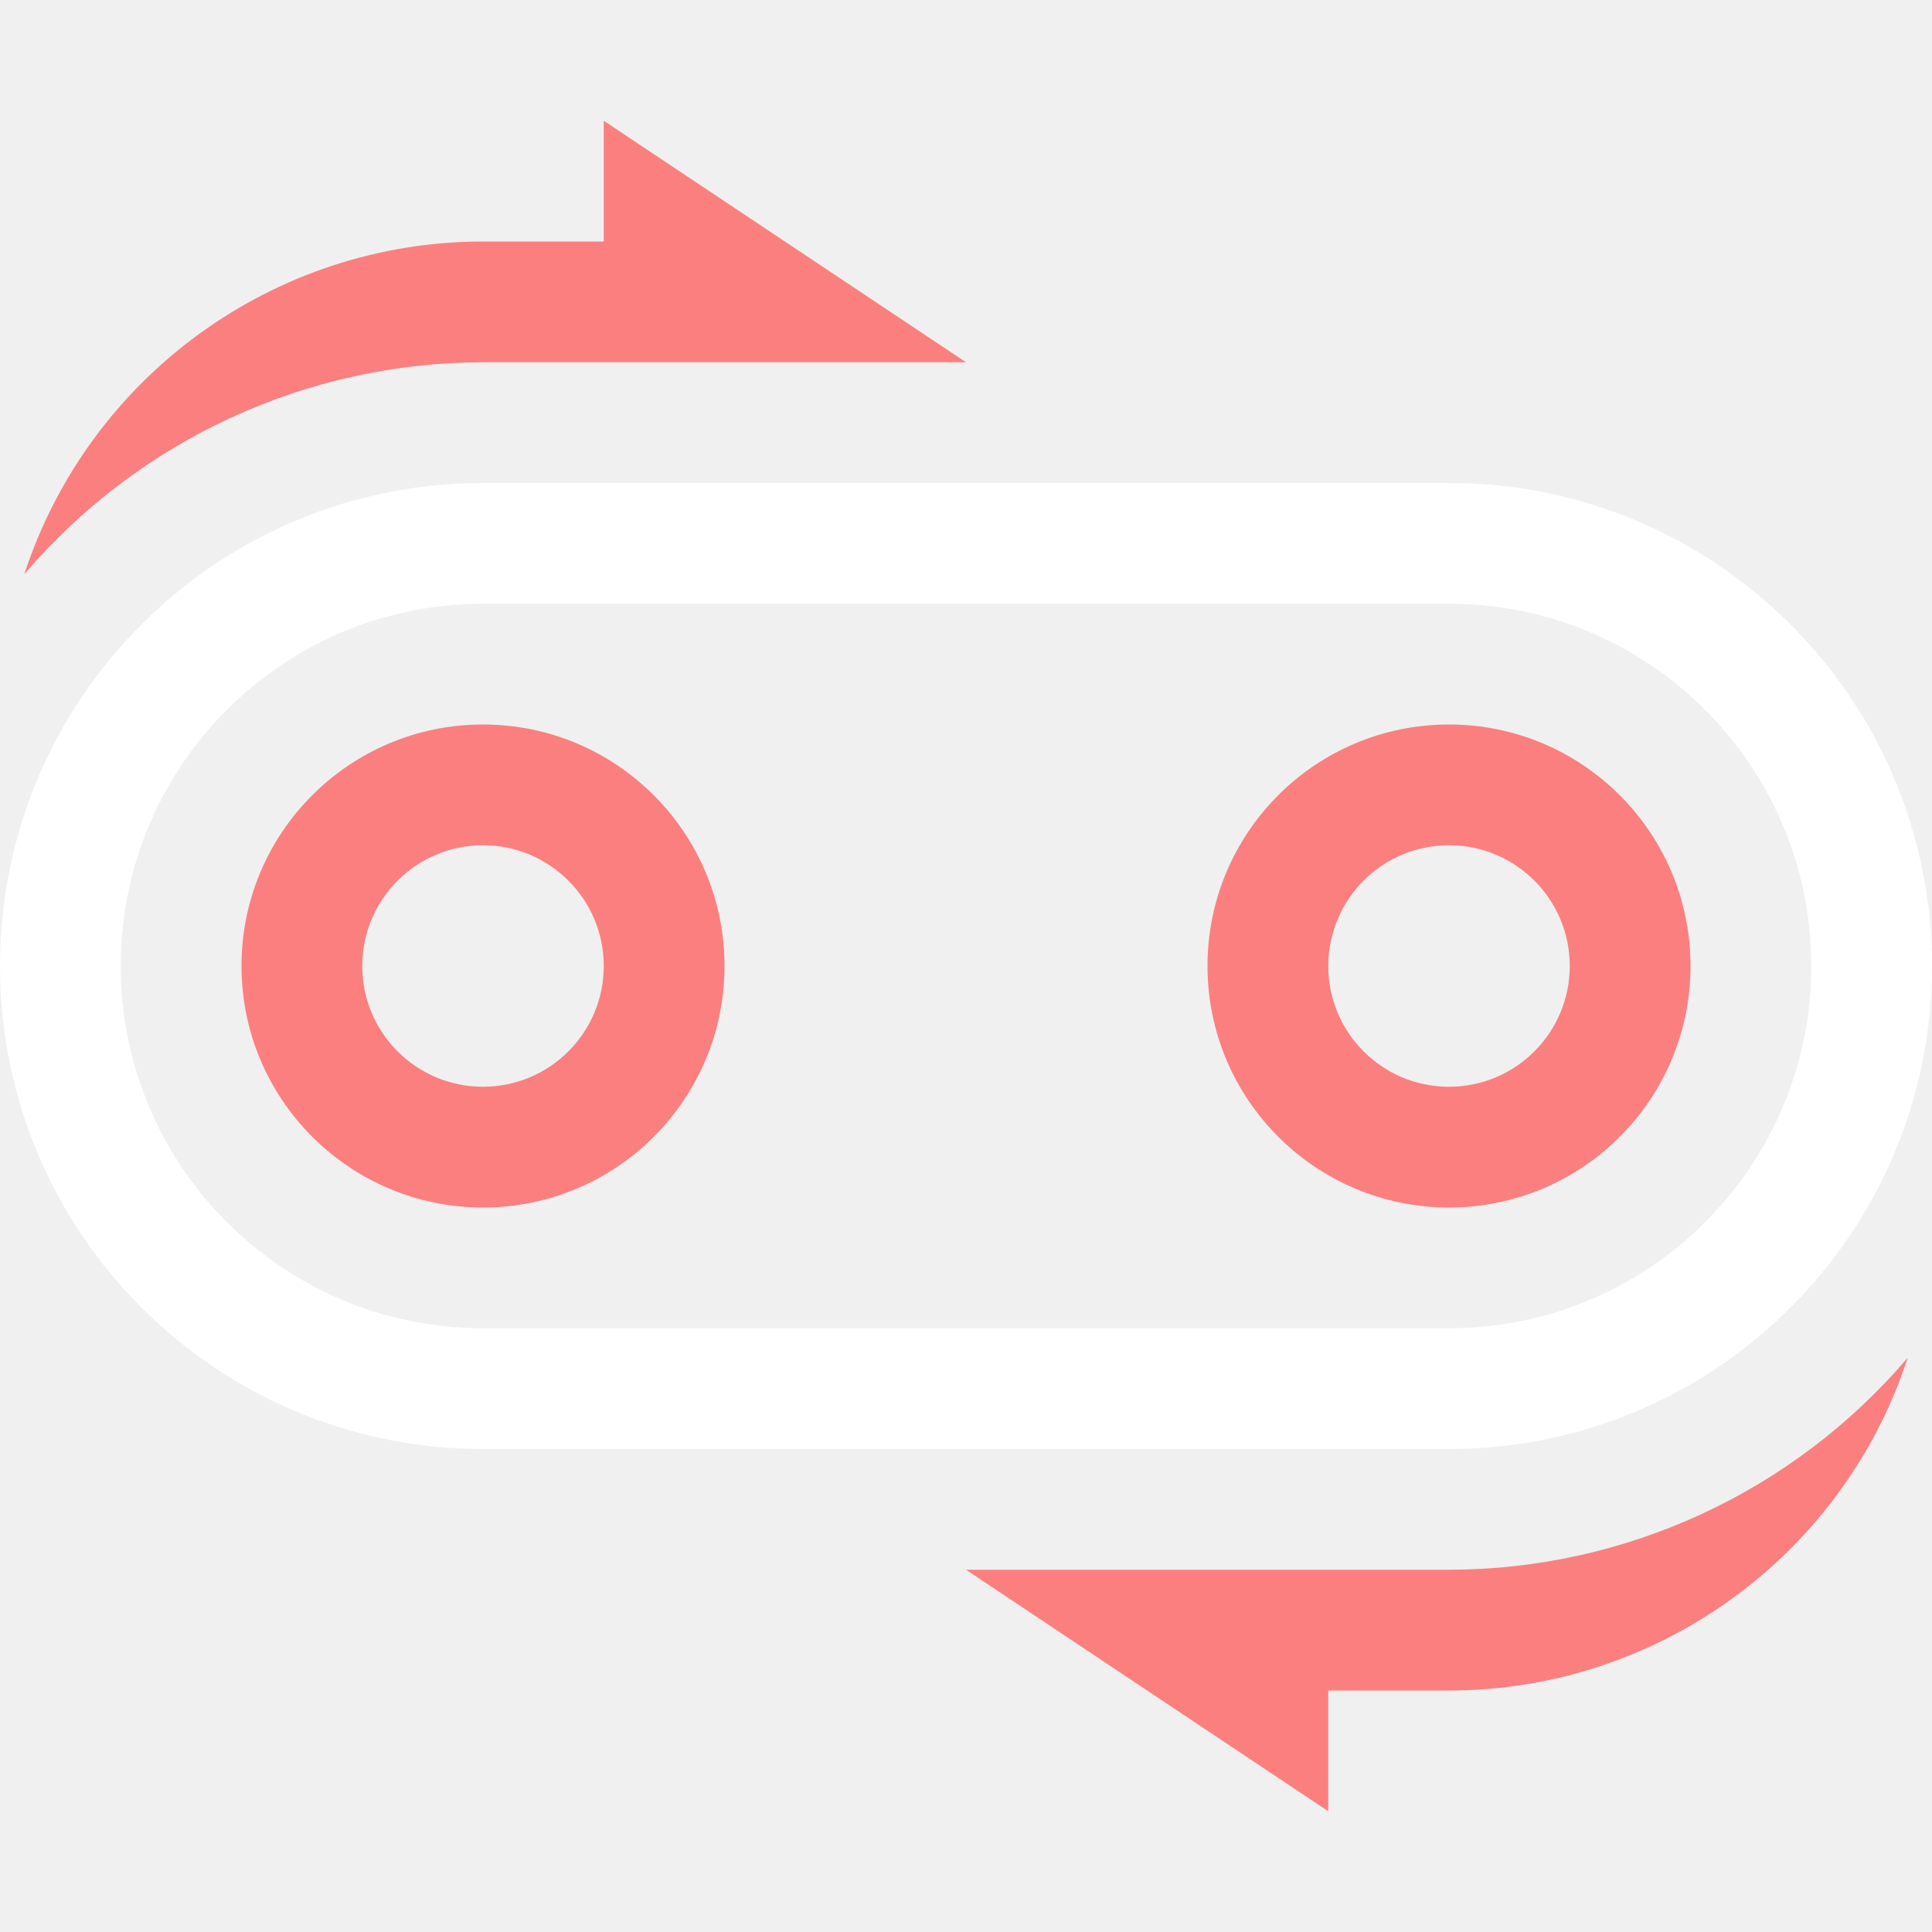
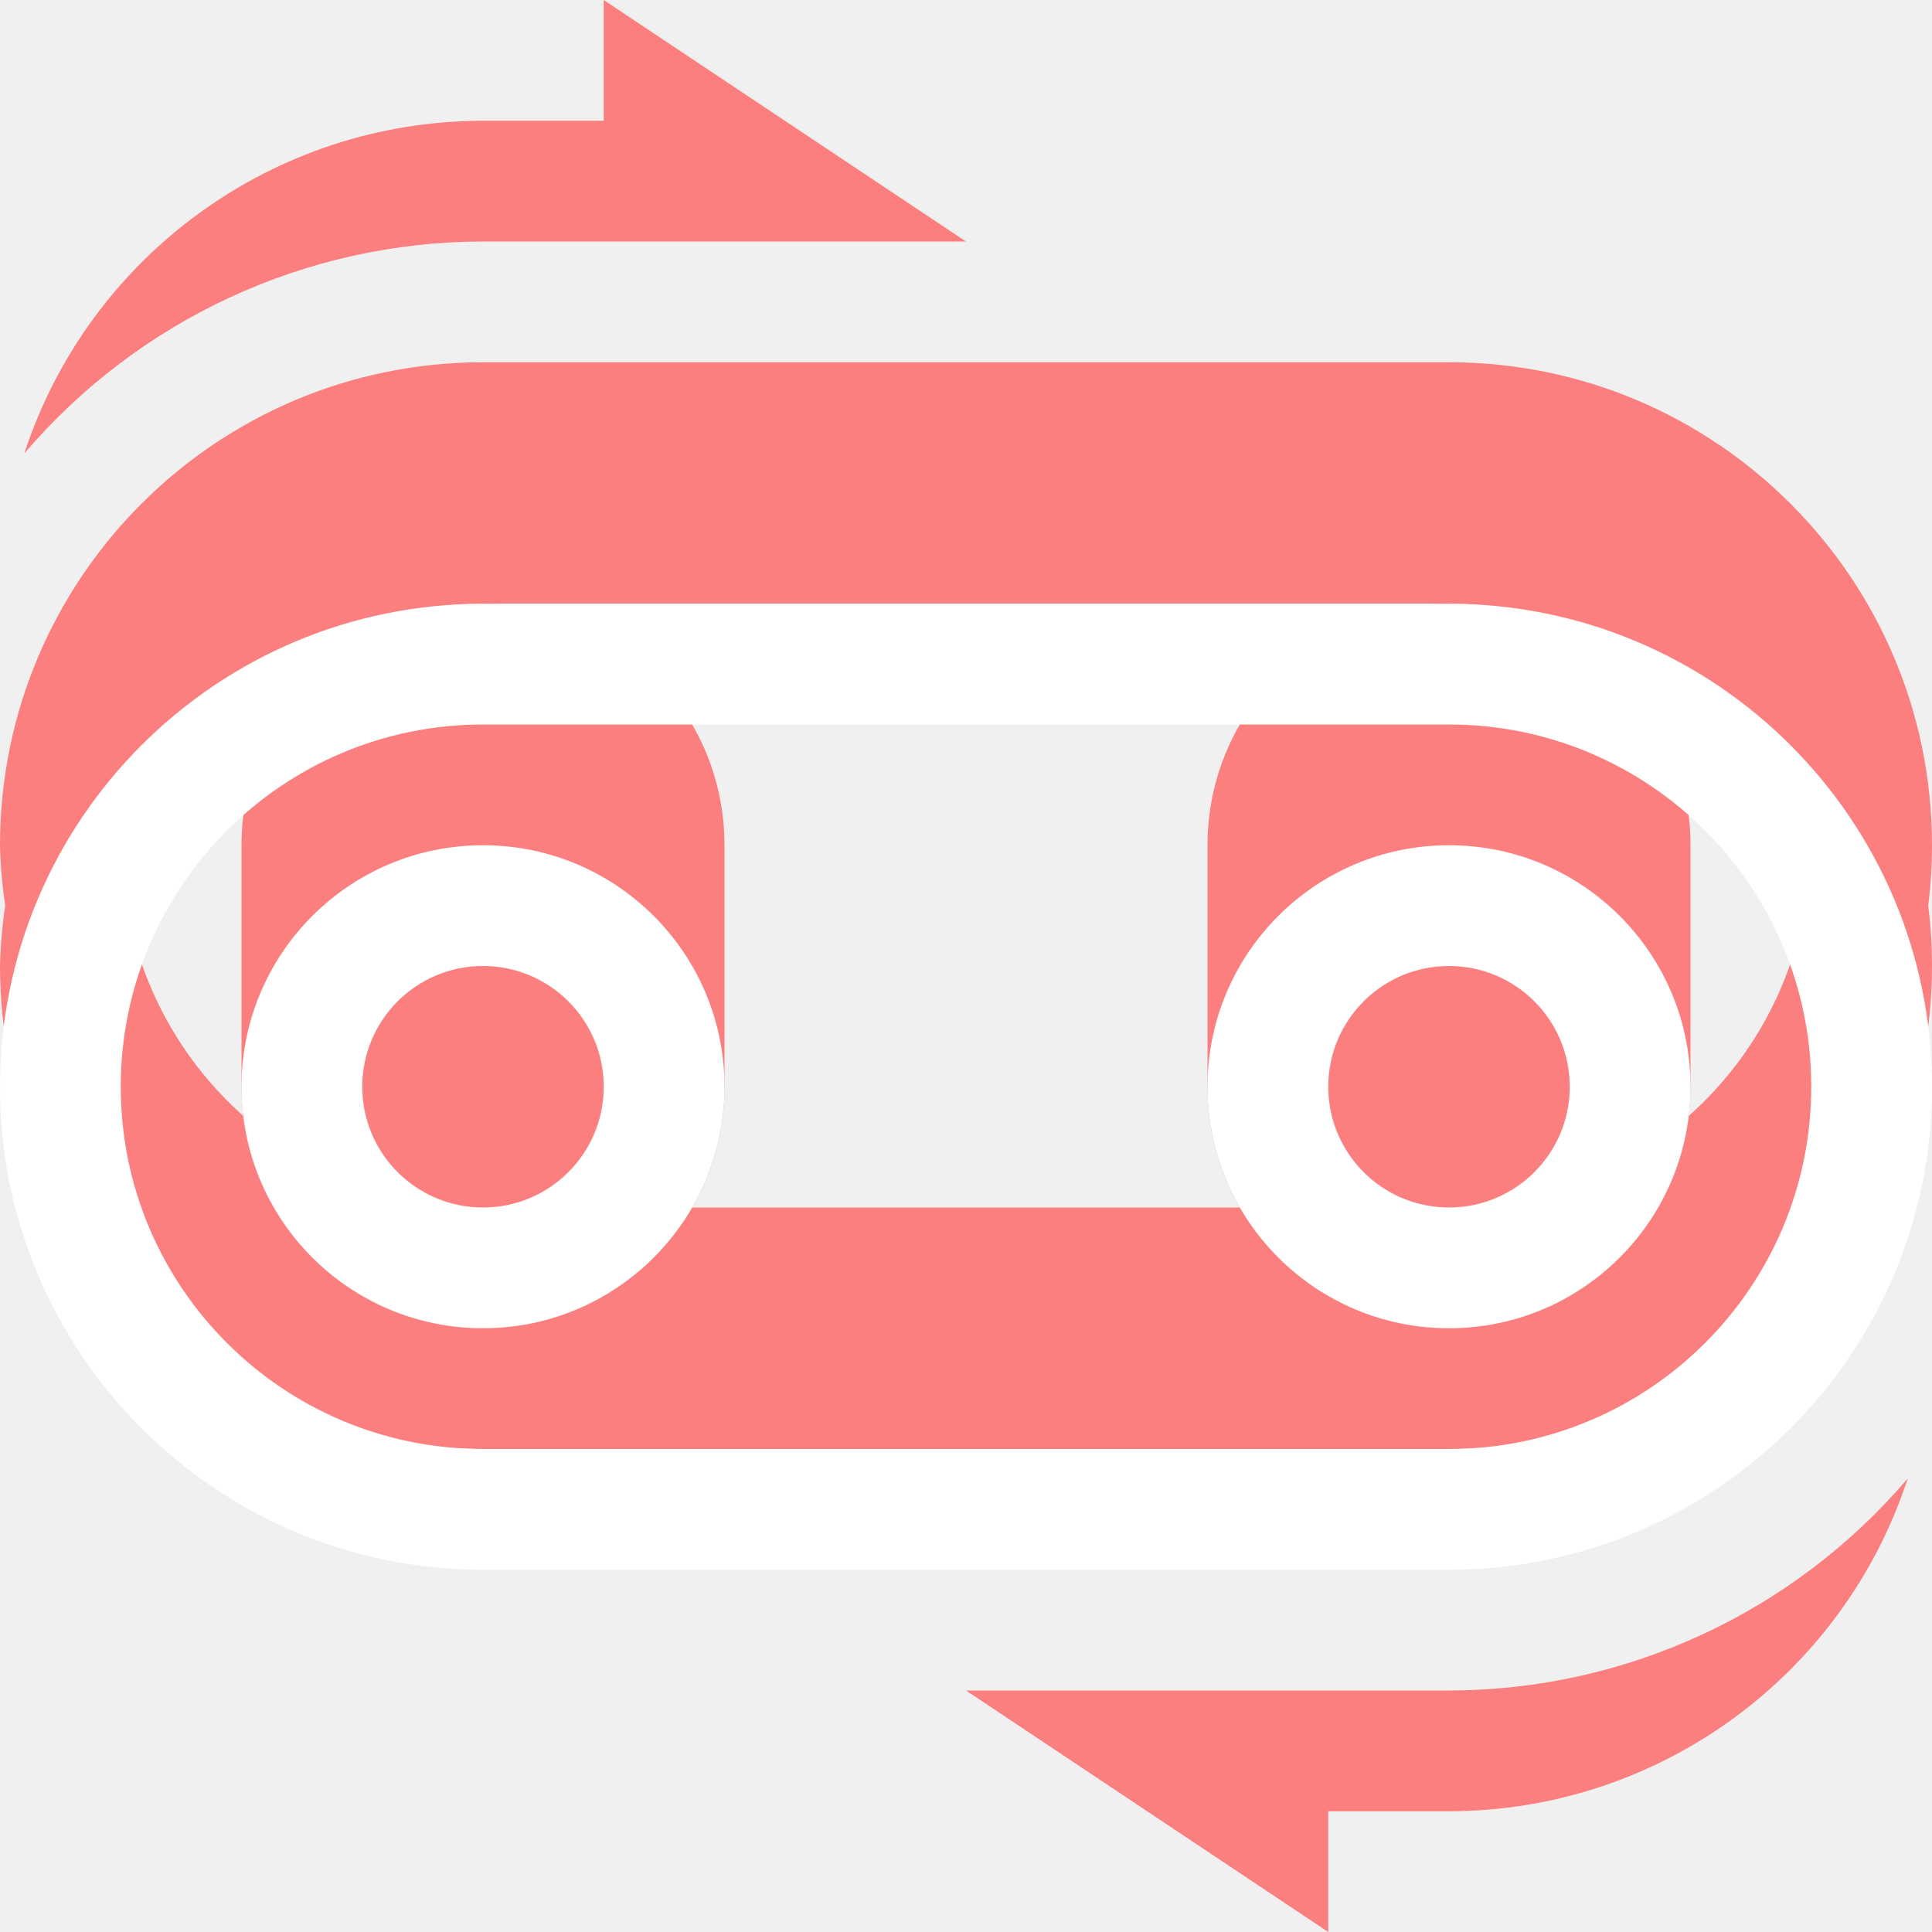
<svg xmlns="http://www.w3.org/2000/svg" height="16" viewBox="0 0 16 16" width="16">
  <g stroke-width="1">
-     <path d="m4 4a4 4 0 0 0 -4 4 4 4 0 0 0 4 4h8a4 4 0 0 0 4-4 4 4 0 0 0 -4-4zm0 1h8a3 3 0 0 1 3 3 3 3 0 0 1 -3 3h-8a3 3 0 0 1 -3-3 3 3 0 0 1 3-3z" fill="#fff" />
    <g fill="#fc7f7f">
-       <path d="m4 6a2 2 0 0 0 -2 2 2 2 0 0 0 2 2 2 2 0 0 0 2-2 2 2 0 0 0 -2-2zm0 1a1.0 1 0 0 1 1 1.0 1.0 1 0 0 1 -1.0 1.0 1.0 1 0 0 1 -1-1.0 1.0 1 0 0 1 1-1z" />
-       <path d="m12 6a2 2 0 0 0 -2 2 2 2 0 0 0 2 2 2 2 0 0 0 2-2 2 2 0 0 0 -2-2zm0 1a1.0 1 0 0 1 1 1.0 1.0 1 0 0 1 -1 1.0 1.0 1 0 0 1 -1-1.0 1.0 1 0 0 1 1-1z" />
-       <path d="m4 3v-1a4 4 0 0 0 -3.799 2.756 5 5 0 0 1 3.799-1.756zm1-2v1h-1v1h4z" />
-       <path d="m12 13v1a4 4 0 0 0 3.799-2.756 5 5 0 0 1 -3.799 1.756zm-1 2v-1h1v-1h-4z" />
+       <path d="m4 3a4 4 0 0 0 -4 4 4 4 0 0 0 .043.5 4 4 0 0 0 -.043.5 4 4 0 0 0 4 4h8a4 4 0 0 0 4-4 4 4 0 0 0 -.031-.498 4 4 0 0 0 0-.002 4 4 0 0 0 0-.002 4 4 0 0 0 .031-.498 4 4 0 0 0 -4-4zm0 2h8a3 3 0 0 1 2.953 2.479 3 3 0 0 1 -2.953 2.521h-8a3 3 0 0 1 -2.949-2.5 3 3 0 0 1 2.949-2.5z" />
+       <path d="m4 5a2 2 0 0 0 -2 2v2a2 2 0 0 0 2 2 2 2 0 0 0 2-2v-2a2 2 0 0 0 -2-2z" />
+       <path d="m4 2v-1a4 4 0 0 0 -3.799 2.756 5 5 0 0 1 3.799-1.756zm1-2v1h-1v1h4z" />
+       <path d="m12 14v1a4 4 0 0 0 3.799-2.756 5 5 0 0 1 -3.799 1.756zm-1 2v-1h1v-1h-4z" />
+     </g>
+     <path d="m4 7a2 2 0 0 0 -2 2 2 2 0 0 0 2 2 2 2 0 0 0 2-2 2 2 0 0 0 -2-2zm0 1a1.0 1 0 0 1 1 1.0 1.0 1 0 0 1 -1 1.0 1.0 1 0 0 1 -1-1.0 1.0 1 0 0 1 1-1z" fill="#fff" />
+     <path d="m12 5a2 2 0 0 0 -2 2v2a2 2 0 0 0 2 2 2 2 0 0 0 2-2v-2a2 2 0 0 0 -2-2z" fill="#fc7f7f" />
+     <g fill="#fff">
+       <path d="m12 7a2 2 0 0 0 -2 2 2 2 0 0 0 2 2 2 2 0 0 0 2-2 2 2 0 0 0 -2-2zm0 1a1.0 1 0 0 1 1 1.0 1.0 1 0 0 1 -1 1.0 1.0 1 0 0 1 -1-1.0 1.0 1 0 0 1 1-1z" />
+       <path d="m4 5a4 4 0 0 0 -4 4 4 4 0 0 0 4 4h8a4 4 0 0 0 4-4 4 4 0 0 0 -4-4zm0 1h8a3 3 0 0 1 3 3 3 3 0 0 1 -3 3h-8a3 3 0 0 1 -3-3 3 3 0 0 1 3-3z" />
    </g>
  </g>
</svg>
